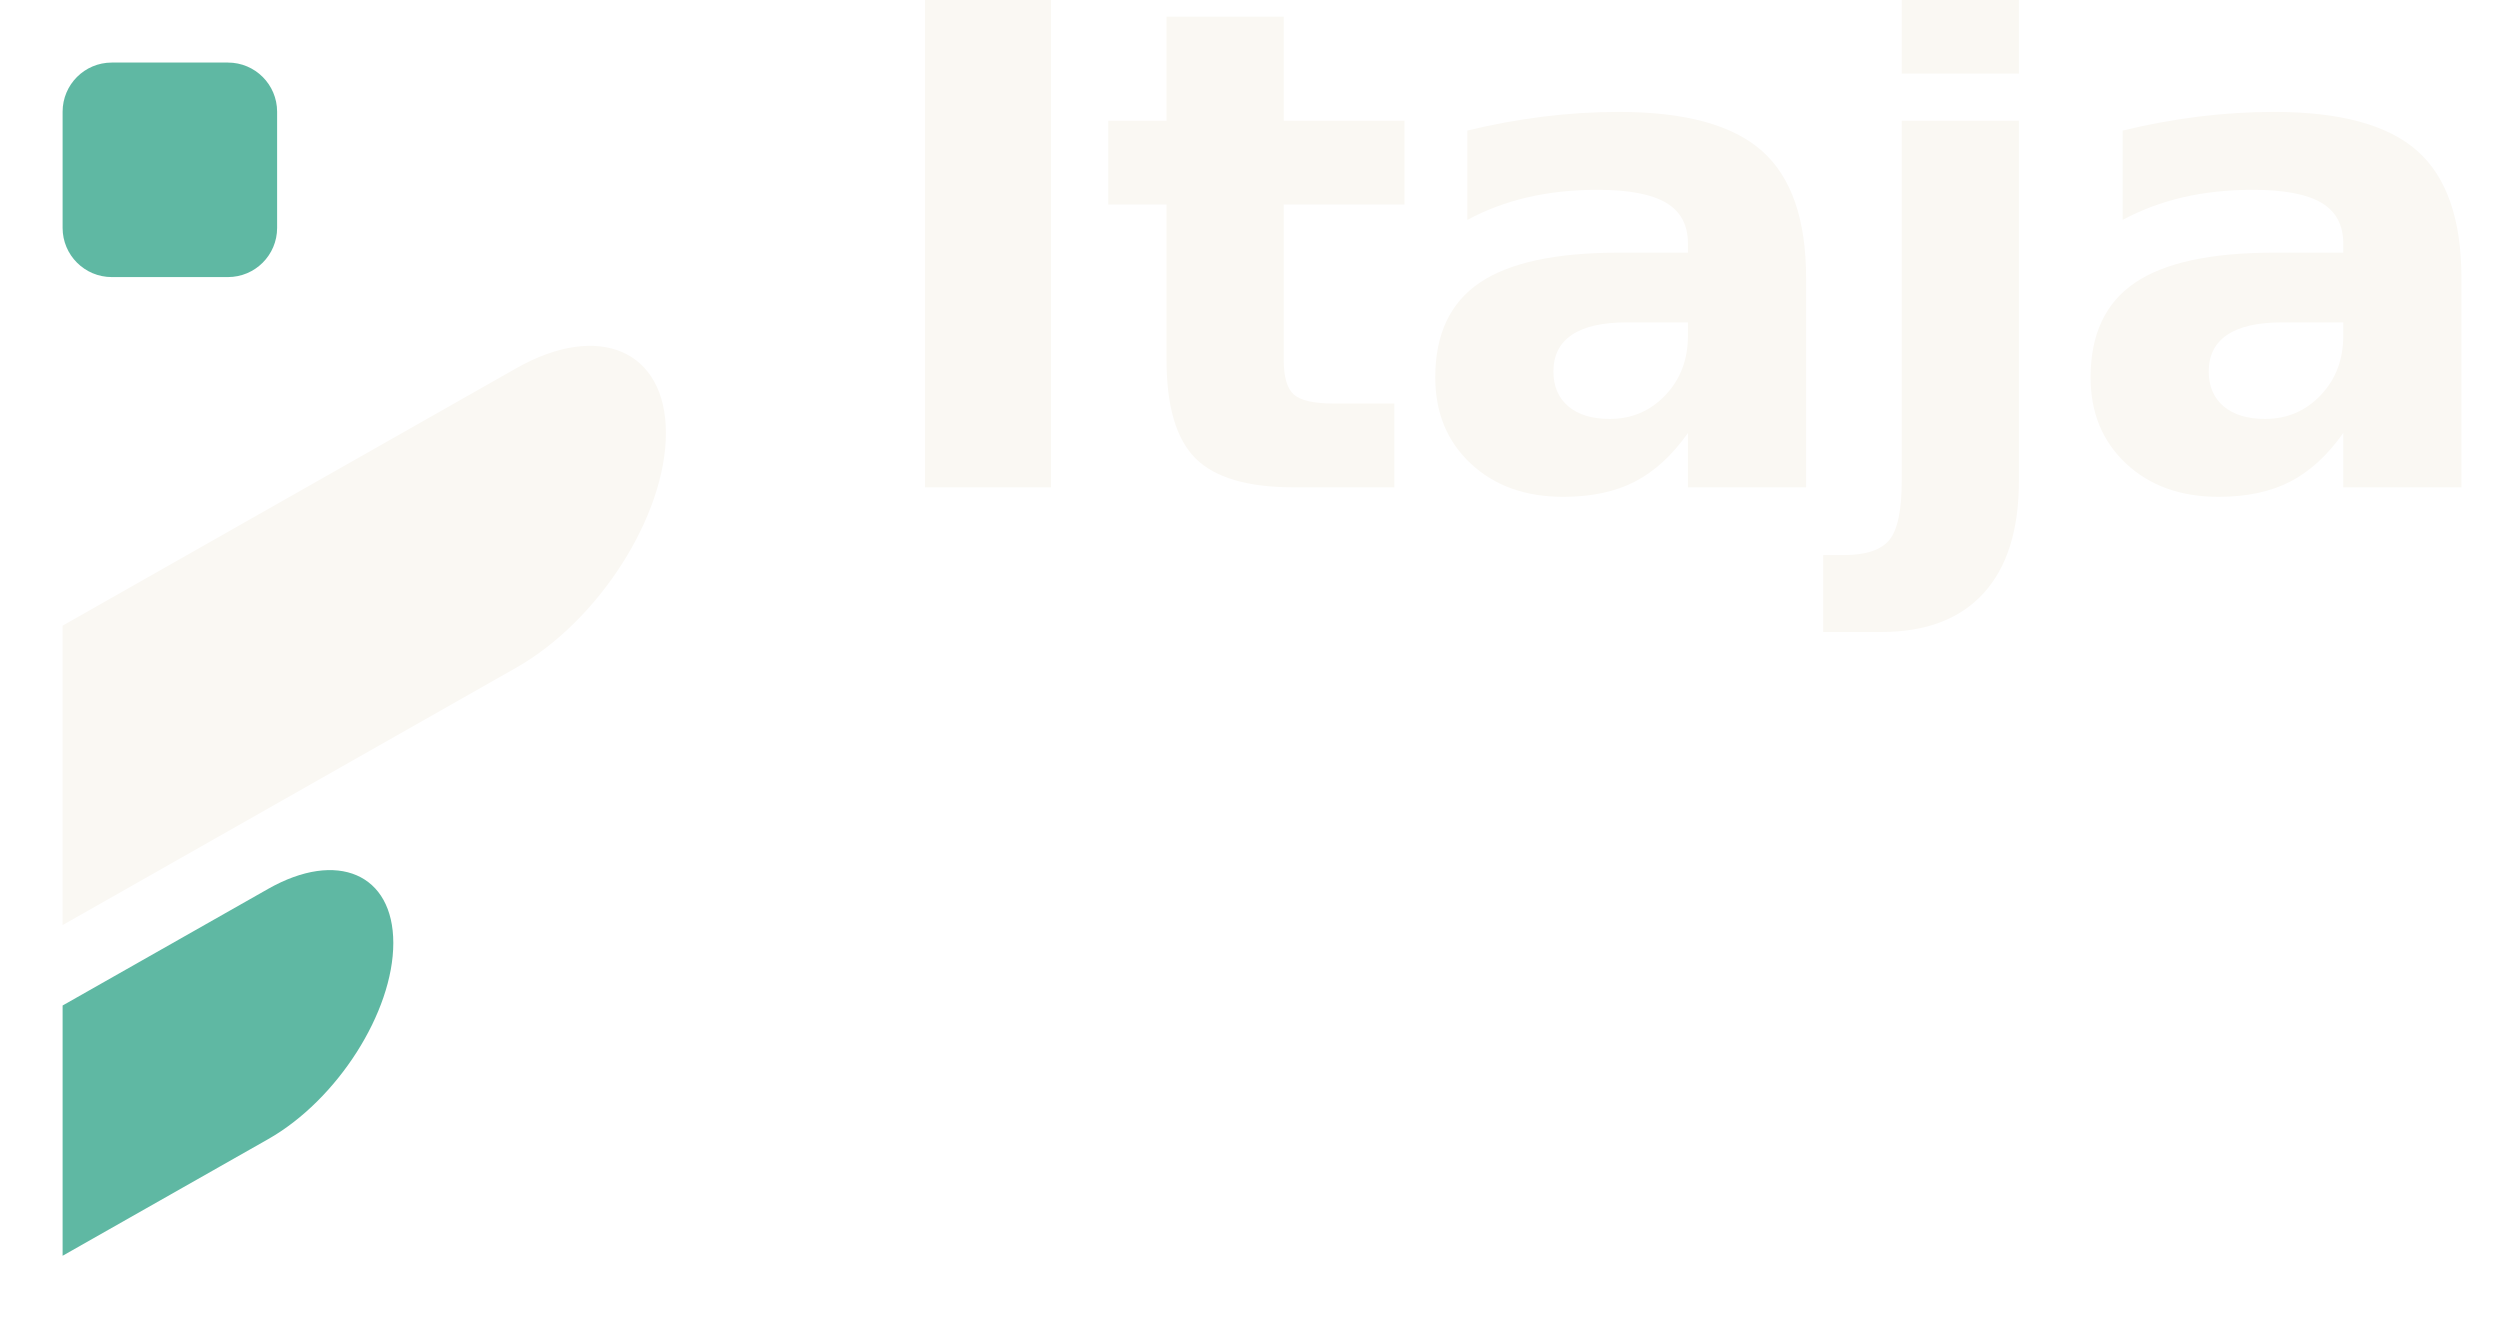
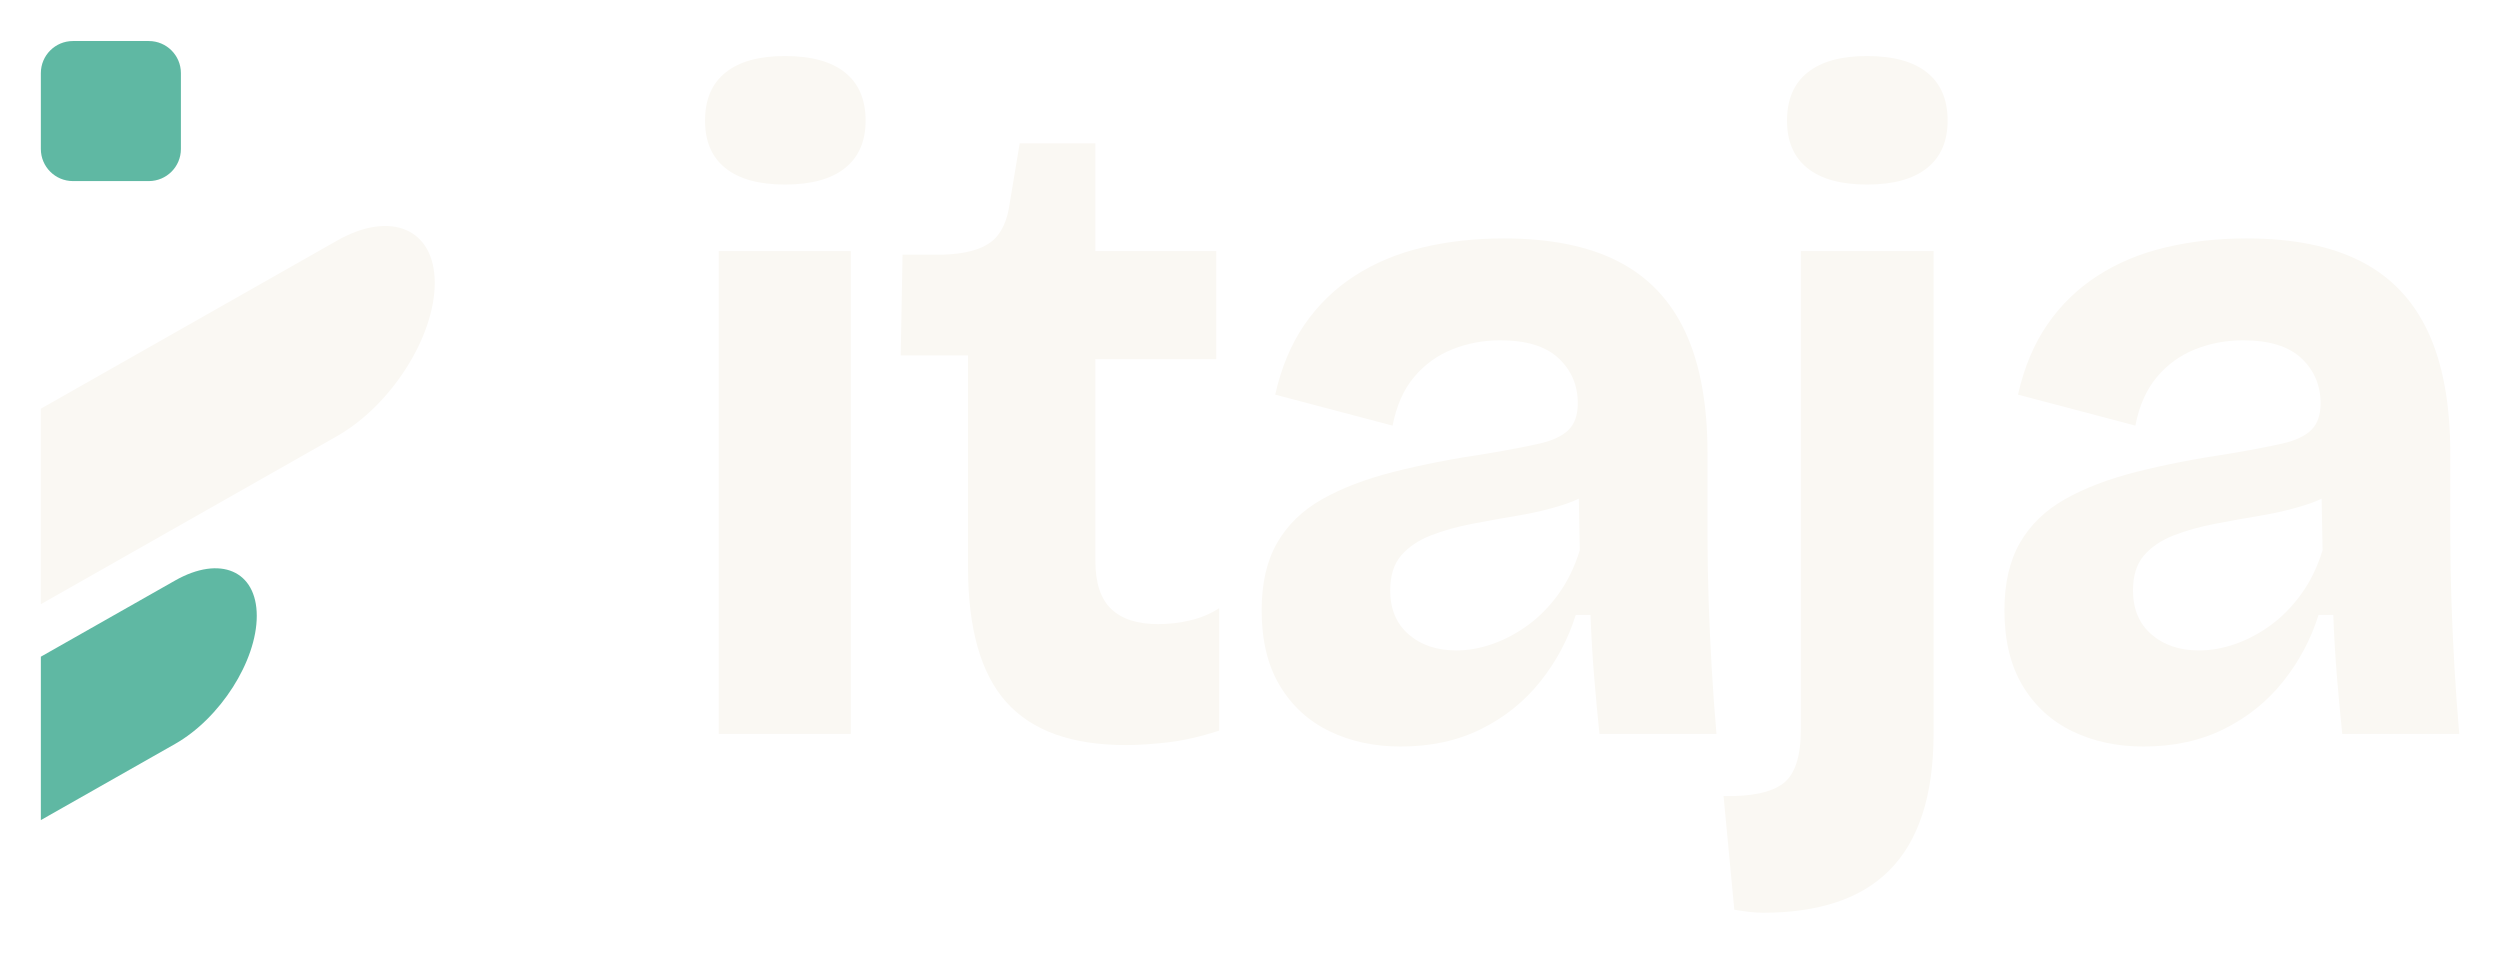
- <svg xmlns="http://www.w3.org/2000/svg" viewBox="-14 -14 559.4 295" width="300" height="158.2" role="img" aria-label="Itaja">
+ <svg xmlns="http://www.w3.org/2000/svg" viewBox="-14 -14 856.8 326.8" width="857" height="327" role="img" aria-label="itaja">
  <g>
    <rect x="0" y="0" width="48" height="48" rx="11" fill="#5FB8A3" />
    <path d="M0 0 H101.5 A33.5 33.5 0 0 1 101.5 67 H0 Z" transform="translate(0 126) skewY(-29.5706)" fill="#FAF8F3" />
    <path d="M0 0 H46 A28 28 0 0 1 46 56 H0 Z" transform="translate(0 211) skewY(-29.5706)" fill="#5FB8A3" />
  </g>
-   <g transform="translate(-125.80 -142.95)" fill="#FAF8F3">
-     <path d="M188 1493H573V0H188Z" transform="translate(305.00 238) scale(0.073242 -0.073242)" />
-     <path d="M563 1438V1120H932V864H563V389Q563 311 594.0 283.5Q625 256 717 256H901V0H594Q382 0 293.5 88.5Q205 177 205 389V864H27V1120H205V1438Z" transform="translate(357.81 238) scale(0.073242 -0.073242)" />
-     <path d="M674 504Q562 504 505.5 466.0Q449 428 449 354Q449 286 494.5 247.5Q540 209 621 209Q722 209 791.0 281.5Q860 354 860 463V504ZM1221 639V0H860V166Q788 64 698.0 17.5Q608 -29 479 -29Q305 -29 196.5 72.5Q88 174 88 336Q88 533 223.5 625.0Q359 717 649 717H860V745Q860 830 793.0 869.5Q726 909 584 909Q469 909 370.0 886.0Q271 863 186 817V1090Q301 1118 417.0 1132.5Q533 1147 649 1147Q952 1147 1086.5 1027.5Q1221 908 1221 639Z" transform="translate(426.51 238) scale(0.073242 -0.073242)" />
-     <path d="M172 1120H530V20Q530 -205 422.0 -323.5Q314 -442 109 -442H-68V-207H-6Q96 -207 134.0 -161.0Q172 -115 172 20ZM172 1556H530V1264H172Z" transform="translate(524.74 238) scale(0.073242 -0.073242)" />
-     <path d="M674 504Q562 504 505.5 466.0Q449 428 449 354Q449 286 494.5 247.5Q540 209 621 209Q722 209 791.0 281.5Q860 354 860 463V504ZM1221 639V0H860V166Q788 64 698.0 17.5Q608 -29 479 -29Q305 -29 196.5 72.5Q88 174 88 336Q88 533 223.5 625.0Q359 717 649 717H860V745Q860 830 793.0 869.5Q726 909 584 909Q469 909 370.0 886.0Q271 863 186 817V1090Q301 1118 417.0 1132.5Q533 1147 649 1147Q952 1147 1086.5 1027.5Q1221 908 1221 639Z" transform="translate(573.15 238) scale(0.073242 -0.073242)" />
+   <g fill="#FAF8F3">
+     <path d="M232.33 237.47V71.98H277.6V237.47ZM255.02 49.19Q241.7 49.19 234.66 43.59Q227.63 38 227.63 27.3Q227.63 16.41 234.68 10.78Q241.73 5.14 255.01 5.14Q268.57 5.14 275.62 10.8Q282.66 16.45 282.66 27.28Q282.66 37.88 275.61 43.53Q268.55 49.19 255.02 49.19Z" />
+     <path d="M371.85 241.29Q344.05 241.29 330.91 226.6Q317.76 211.91 317.76 180.31V107.75H294.69L295.32 73.21H309.45Q320.47 72.81 325.66 68.84Q330.85 64.88 332.09 55.36L335.47 35.07H361.4V71.98H402.84V109.01H361.4V178.11Q361.4 189.47 366.84 194.65Q372.28 199.84 382.89 199.84Q388.62 199.84 394.12 198.5Q399.63 197.15 403.82 194.38V236.35Q394.15 239.46 386.12 240.38Q378.08 241.29 371.85 241.29Z" />
+     <path d="M466.03 241.79Q452.49 241.79 441.68 236.56Q430.87 231.34 424.63 220.95Q418.39 210.57 418.39 195.1Q418.39 181.25 423.69 172.01Q428.99 162.76 439.11 157.04Q449.23 151.32 463.51 147.69Q477.79 144.05 495.69 141.38Q506.81 139.51 513.61 137.96Q520.4 136.41 523.57 133.28Q526.74 130.16 526.74 124.14Q526.74 114.95 520.2 108.76Q513.66 102.57 500.14 102.57Q491.49 102.57 483.76 105.65Q476.03 108.73 470.62 115.18Q465.22 121.63 463.27 131.81L423.04 121.19Q426.18 107.22 433.1 97.16Q440.02 87.1 450.27 80.48Q460.52 73.85 473.52 70.75Q486.52 67.65 501.36 67.65Q525.31 67.65 540.7 75.59Q556.09 83.52 563.64 99.83Q571.2 116.14 571.2 141.36V169.89Q571.21 180.83 571.59 192.21Q571.98 203.6 572.64 214.96Q573.3 226.32 574.27 237.47H534.17Q533.25 228.73 532.38 218.27Q531.51 207.81 531.09 196.69H526.04Q522.15 209.15 513.92 219.48Q505.69 229.8 493.62 235.79Q481.56 241.79 466.03 241.79ZM485.1 208.86Q491.13 208.86 497.44 206.67Q503.74 204.48 509.59 200.24Q515.44 196 520.13 189.52Q524.82 183.04 527.42 174.51L527 151.4L534.36 152.4Q529.16 156.54 521.86 158.9Q514.56 161.25 506.52 162.59Q498.48 163.93 490.58 165.45Q482.68 166.97 476.32 169.46Q469.96 171.96 466.2 176.32Q462.45 180.68 462.45 188.29Q462.45 197.88 468.79 203.37Q475.13 208.86 485.1 208.86Z" />
+     <path d="M590.35 298.75Q587.96 298.75 585.55 298.47Q583.14 298.19 580.38 297.72L576.7 258.77Q591.03 259.06 597.12 254.45Q603.2 249.84 603.2 235.8V71.98H648.68V237.1Q648.68 253.38 644.82 265.08Q640.96 276.79 633.53 284.21Q626.1 291.63 615.24 295.19Q604.37 298.75 590.35 298.75ZM625.85 49.19Q612.52 49.19 605.49 43.59Q598.45 38 598.45 27.3Q598.45 16.41 605.5 10.78Q612.55 5.14 625.83 5.14Q639.4 5.14 646.44 10.8Q653.49 16.45 653.49 27.28Q653.49 37.88 646.43 43.53Q639.38 49.19 625.85 49.19Z" />
+     <path d="M720.6 241.79Q707.05 241.79 696.25 236.56Q685.44 231.34 679.2 220.95Q672.96 210.57 672.96 195.1Q672.96 181.25 678.26 172.01Q683.56 162.76 693.68 157.04Q703.8 151.32 718.08 147.69Q732.36 144.05 750.26 141.38Q761.38 139.51 768.18 137.96Q774.97 136.41 778.14 133.28Q781.31 130.16 781.31 124.14Q781.31 114.95 774.77 108.76Q768.23 102.57 754.71 102.57Q746.06 102.57 738.33 105.65Q730.6 108.73 725.19 115.18Q719.78 121.63 717.84 131.81L677.61 121.19Q680.75 107.22 687.67 97.16Q694.59 87.1 704.84 80.48Q715.09 73.85 728.09 70.75Q741.09 67.65 755.93 67.65Q779.88 67.65 795.27 75.59Q810.66 83.52 818.21 99.83Q825.76 116.14 825.76 141.36V169.89Q825.77 180.83 826.16 192.21Q826.55 203.6 827.21 214.96Q827.87 226.32 828.84 237.47H788.74Q787.82 228.73 786.95 218.27Q786.08 207.81 785.66 196.69H780.61Q776.71 209.15 768.49 219.48Q760.26 229.8 748.19 235.79Q736.13 241.79 720.6 241.79ZM739.67 208.86Q745.7 208.86 752.01 206.67Q758.31 204.48 764.16 200.24Q770 196 774.69 189.52Q779.38 183.04 781.99 174.51L781.57 151.4L788.93 152.4Q783.73 156.54 776.43 158.9Q769.13 161.25 761.09 162.59Q753.05 163.93 745.15 165.45Q737.25 166.97 730.89 169.46Q724.53 171.96 720.77 176.32Q717.02 180.68 717.02 188.29Q717.02 197.88 723.36 203.37Q729.7 208.86 739.67 208.86Z" />
  </g>
</svg>
